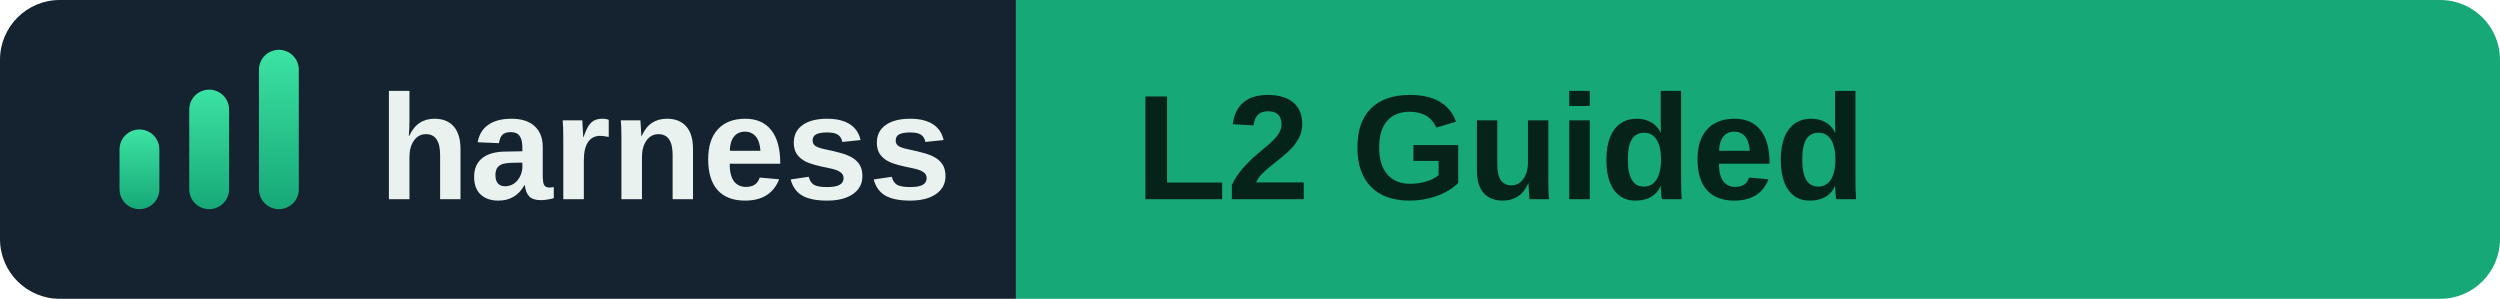
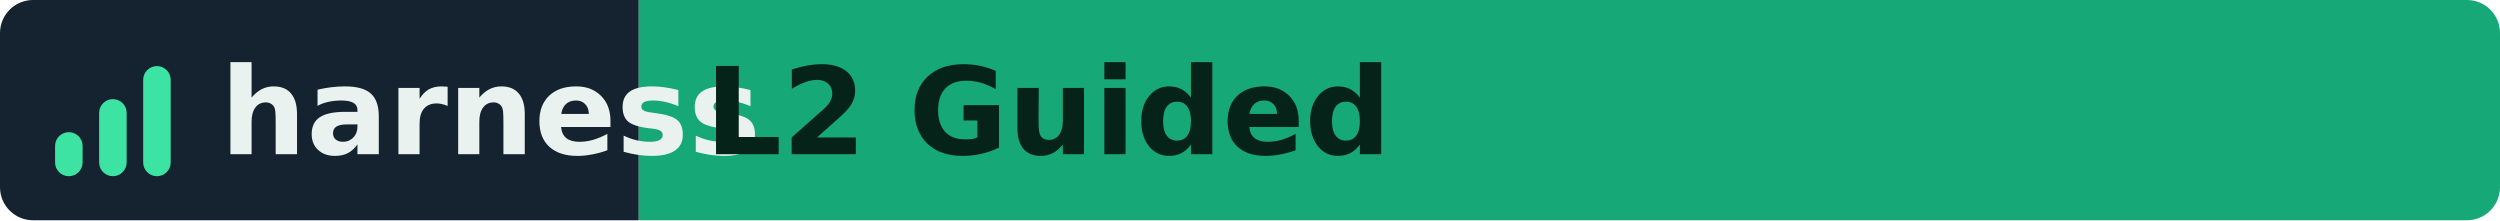
- <svg xmlns="http://www.w3.org/2000/svg" width="251" height="30" viewBox="0 0 251 30" fill="none" role="img" aria-label="Harness Score L2 Guided">
+ <svg xmlns="http://www.w3.org/2000/svg" width="227" height="20" viewBox="0 0 227 20" fill="none" role="img" aria-label="Harness Score L2 Guided">
  <defs>
    <linearGradient id="hs-fill" x1="0" y1="0" x2="0" y2="1">
      <stop offset="0" stop-color="#3ce3a3" />
      <stop offset="1" stop-color="#16a877" />
    </linearGradient>
    <clipPath id="hs-badge">
-       <rect x="0" y="0" width="251" height="30" rx="6" />
+       <rect width="227" height="20" rx="3" />
    </clipPath>
  </defs>
  <g clip-path="url(#hs-badge)">
-     <rect x="0" y="0" width="102" height="30" fill="#14232f" />
-     <rect x="102" y="0" width="149" height="30" fill="#16a877" />
-     <rect x="12" y="13" width="4" height="8" rx="2" fill="url(#hs-fill)" />
-     <rect x="19" y="9" width="4" height="12" rx="2" fill="url(#hs-fill)" />
-     <rect x="26" y="5" width="4" height="16" rx="2" fill="url(#hs-fill)" />
-     <text x="38" y="20" font-family="'Segoe UI', system-ui, -apple-system, 'Helvetica Neue', Arial, sans-serif" font-size="15" font-weight="600" fill="#e9f2ee">harness</text>
-     <text x="114" y="20" font-family="'Segoe UI', system-ui, -apple-system, 'Helvetica Neue', Arial, sans-serif" font-size="15" font-weight="700" fill="#06231a">L2 Guided</text>
+     <rect width="58" height="20" fill="#14232f" />
+     <rect x="58" width="169" height="20" fill="#16a877" />
+     <g fill="#3ce3a3">
+       <rect x="5" y="12" width="2.5" height="4" rx="1.25" />
+       <rect x="9" y="9" width="2.5" height="7" rx="1.25" />
+       <rect x="13" y="6" width="2.5" height="10" rx="1.25" />
+     </g>
+     <text x="20" y="14" font-family="Verdana,Geneva,DejaVu Sans,sans-serif" font-size="11" font-weight="600" fill="#e9f2ee">harness</text>
+     <text x="64" y="14" font-family="Verdana,Geneva,DejaVu Sans,sans-serif" font-size="11" font-weight="700" fill="#06231a">L2 Guided</text>
  </g>
</svg>
